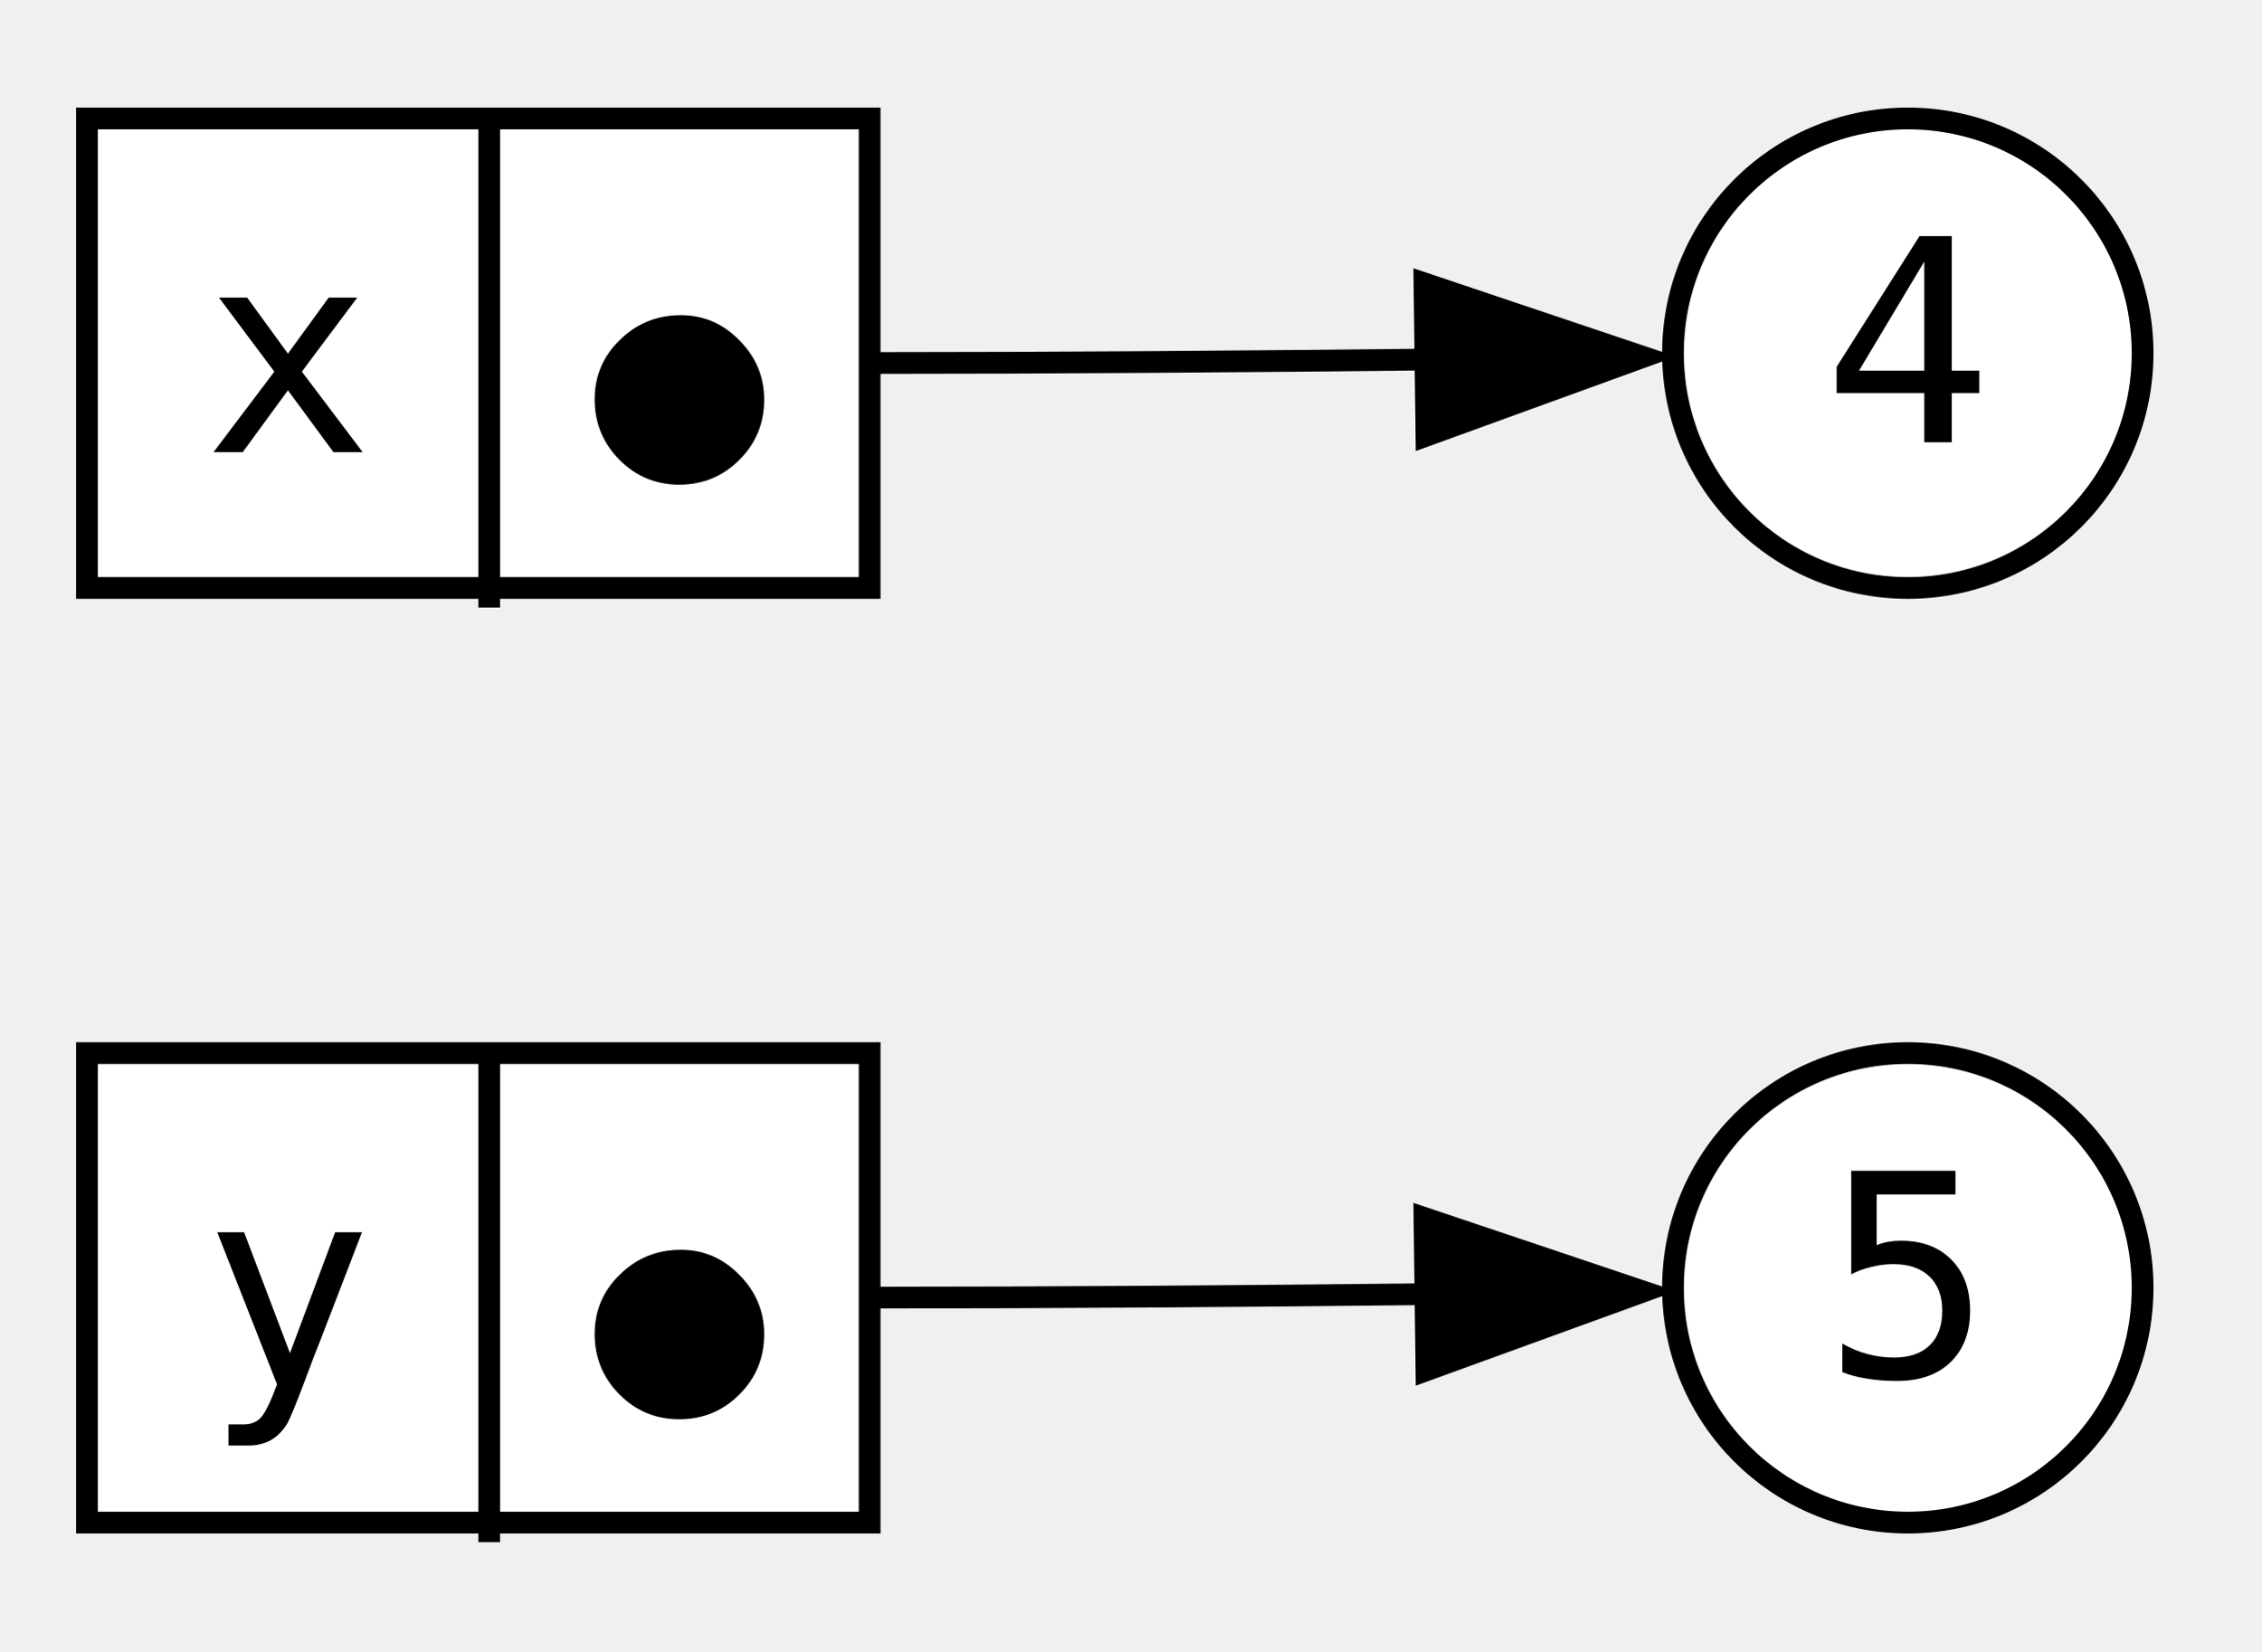
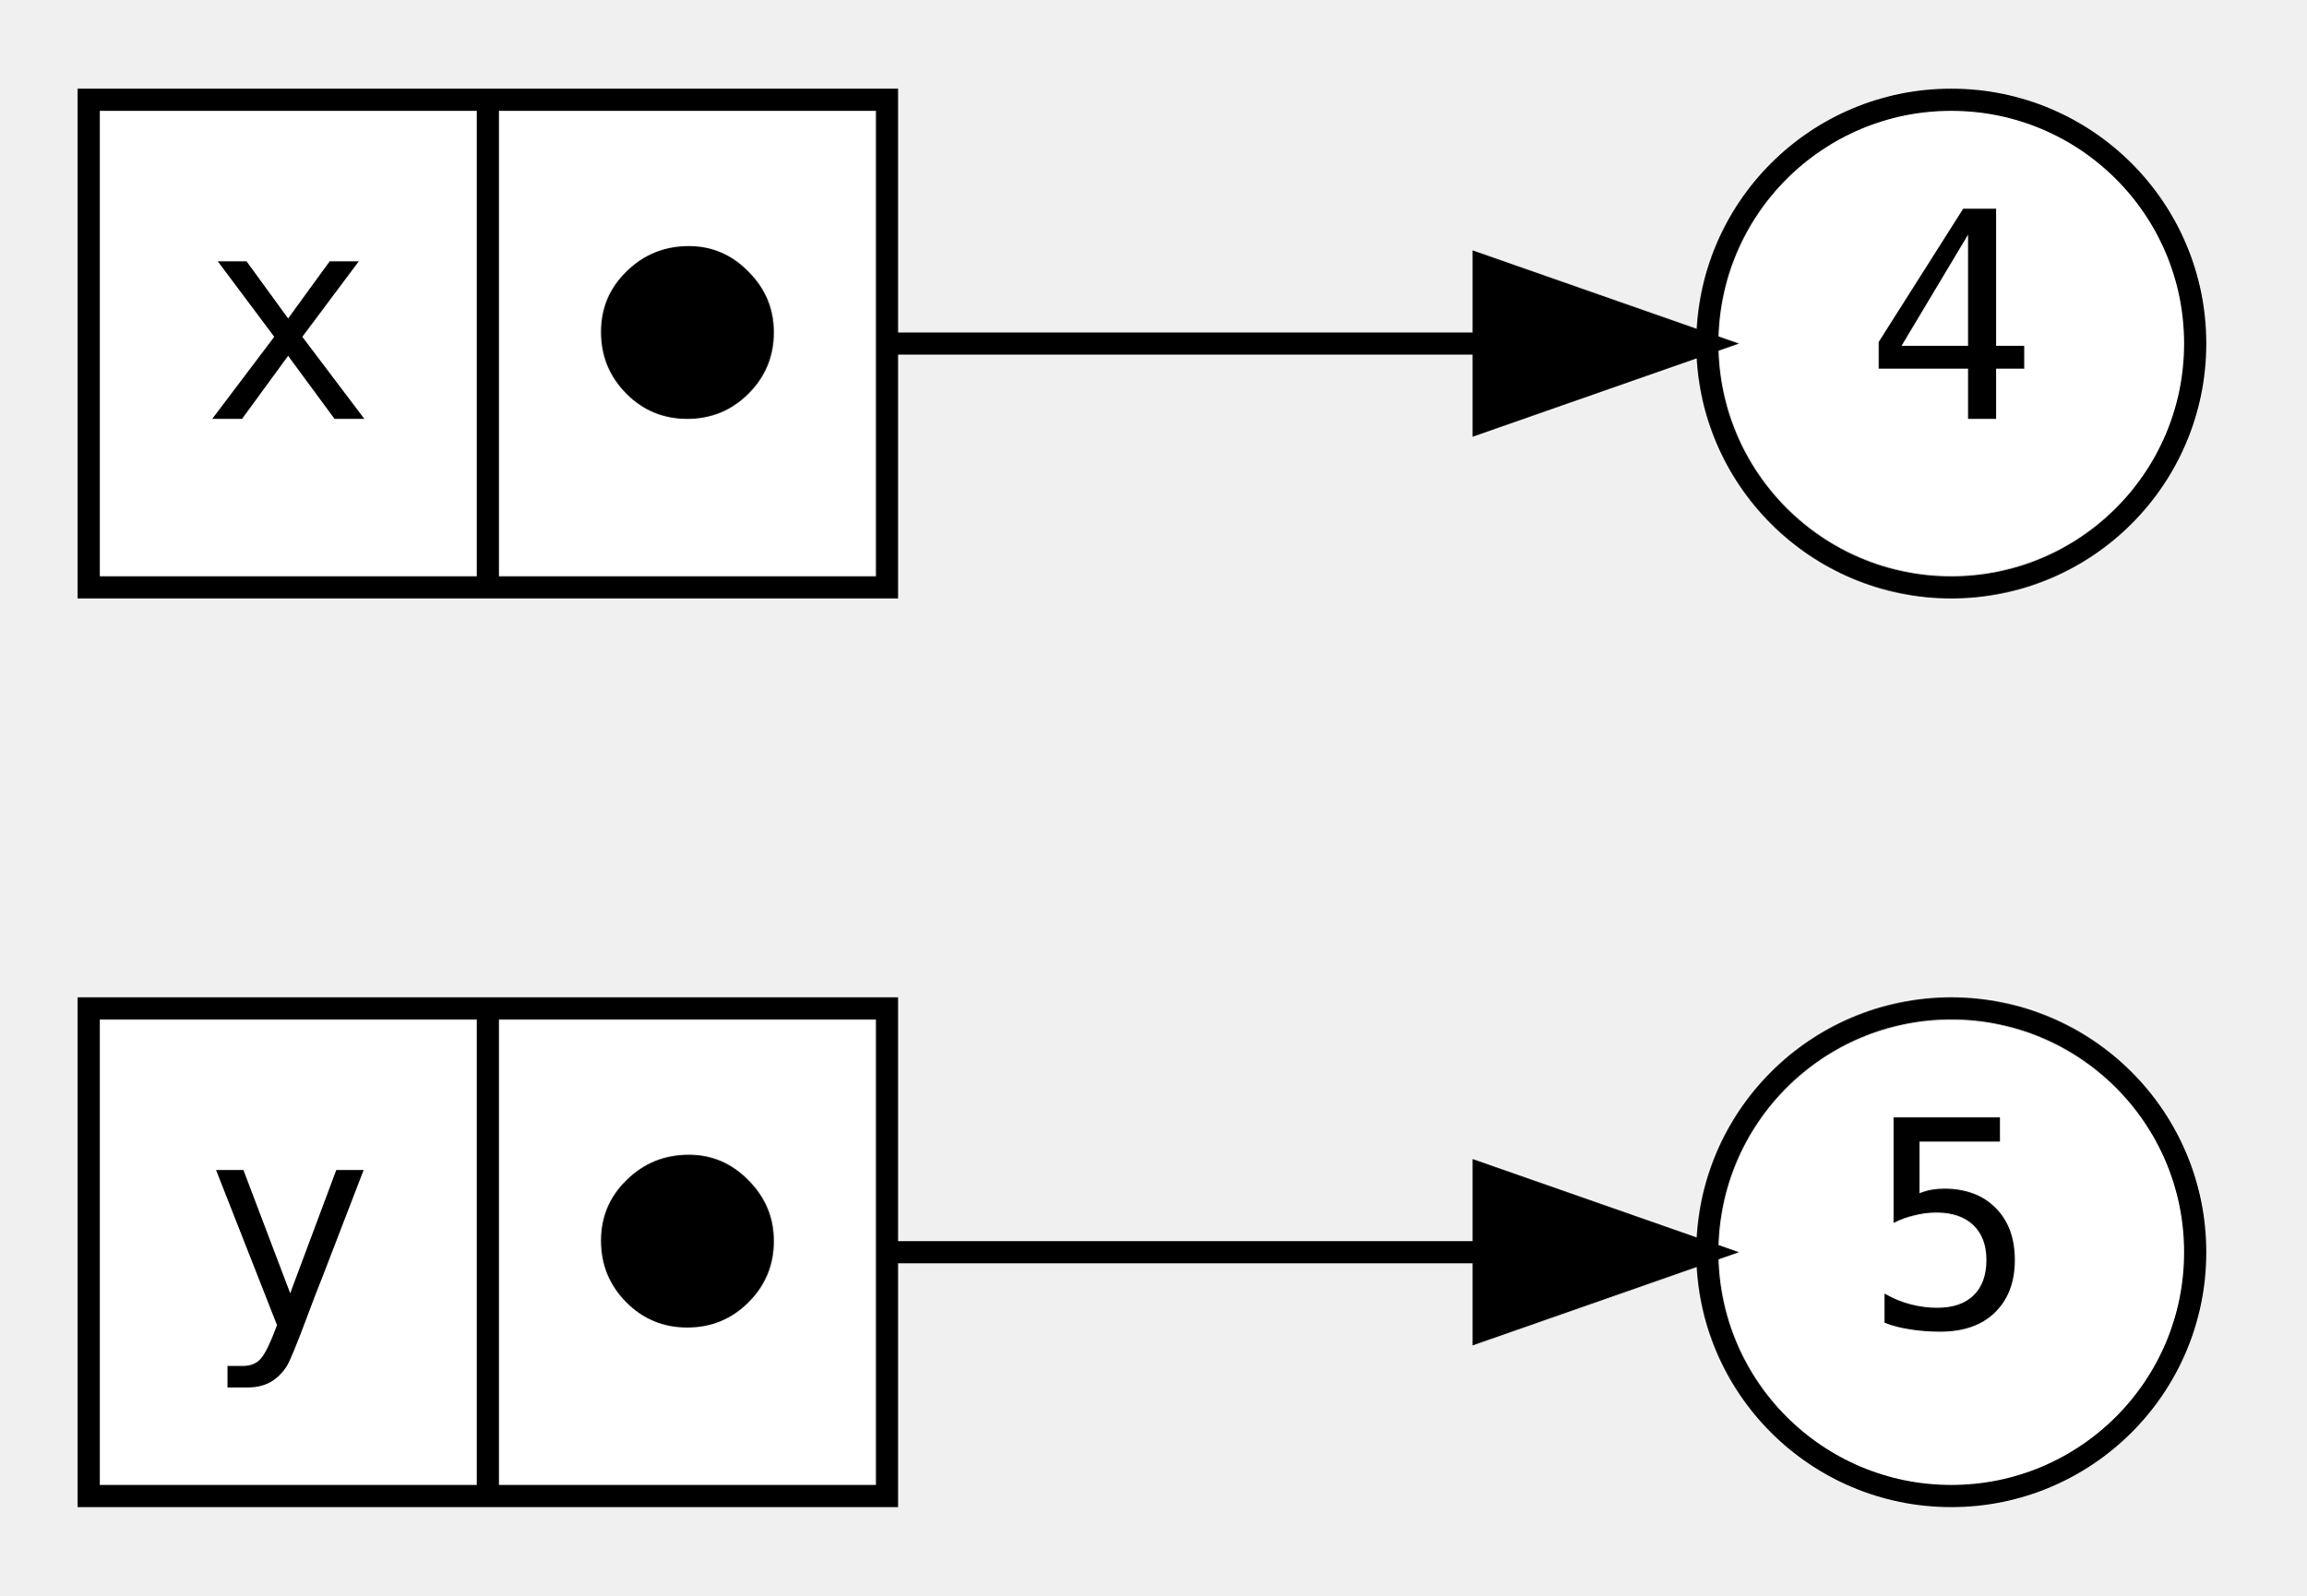
- <svg xmlns="http://www.w3.org/2000/svg" width="104pt" height="76pt" viewBox="0.00 0.00 104.00 76.00">
-   <g id="graph0" class="graph" transform="scale(1 1) rotate(0) translate(4 71.5)">
+ <svg xmlns="http://www.w3.org/2000/svg" width="104pt" height="72pt" viewBox="0.00 0.00 104.00 72.00">
+   <g id="graph0" class="graph" transform="scale(1 1) rotate(0) translate(4 68)">
    <g id="node1" class="node">
-       <polygon fill="white" stroke="black" points="0,-1.45 0,-23.05 36,-23.05 36,-1.45 0,-1.45" />
-       <text xml:space="preserve" text-anchor="middle" x="9.25" y="-7.7" font-family="monospace" font-size="13.00">y</text>
-       <polyline fill="none" stroke="black" points="18.5,-0.55 18.5,-23.05" />
-       <text xml:space="preserve" text-anchor="middle" x="27.25" y="-6.2" font-family="monospace" font-size="13.00">⬤</text>
+       <polygon fill="white" stroke="black" points="0,-0.5 0,-22.5 36,-22.5 36,-0.5 0,-0.5" />
+       <text text-anchor="middle" x="9" y="-8.1" font-family="monospace" font-size="13.00">y</text>
+       <polyline fill="none" stroke="black" points="18,-0.5 18,-22.5 " />
+       <text text-anchor="middle" x="27" y="-8.1" font-family="monospace" font-size="13.00">⬤</text>
    </g>
    <g id="node4" class="node">
-       <ellipse fill="white" stroke="black" cx="83.75" cy="-12.25" rx="10.8" ry="10.8" />
-       <text xml:space="preserve" text-anchor="middle" x="83.75" y="-8.15" font-family="monospace" font-size="13.00">5</text>
+       <ellipse fill="white" stroke="black" cx="84" cy="-11.5" rx="11" ry="11" />
+       <text text-anchor="middle" x="84" y="-8.1" font-family="monospace" font-size="13.00">5</text>
    </g>
    <g id="edge2" class="edge">
-       <path fill="none" stroke="black" d="M36,-11.8C44.42,-11.8 53.68,-11.87 61.73,-11.96" />
-       <polygon fill="black" stroke="black" points="61.52,-15.46 71.57,-12.08 61.61,-8.46 61.52,-15.46" />
+       <path fill="none" stroke="black" d="M36,-11.5C44.75,-11.5 54.42,-11.5 62.7,-11.5" />
+       <polygon fill="black" stroke="black" points="62.91,-15 72.91,-11.5 62.91,-8 62.91,-15" />
    </g>
    <g id="node2" class="node">
-       <polygon fill="white" stroke="black" points="0,-44.45 0,-66.05 36,-66.05 36,-44.45 0,-44.45" />
-       <text xml:space="preserve" text-anchor="middle" x="9.25" y="-50.7" font-family="monospace" font-size="13.00">x</text>
-       <polyline fill="none" stroke="black" points="18.5,-43.55 18.5,-66.05" />
-       <text xml:space="preserve" text-anchor="middle" x="27.25" y="-49.2" font-family="monospace" font-size="13.00">⬤</text>
+       <polygon fill="white" stroke="black" points="0,-41.5 0,-63.5 36,-63.5 36,-41.5 0,-41.5" />
+       <text text-anchor="middle" x="9" y="-49.1" font-family="monospace" font-size="13.00">x</text>
+       <polyline fill="none" stroke="black" points="18,-41.5 18,-63.5 " />
+       <text text-anchor="middle" x="27" y="-49.1" font-family="monospace" font-size="13.00">⬤</text>
    </g>
    <g id="node3" class="node">
-       <ellipse fill="white" stroke="black" cx="83.75" cy="-55.25" rx="10.8" ry="10.8" />
-       <text xml:space="preserve" text-anchor="middle" x="83.75" y="-51.15" font-family="monospace" font-size="13.00">4</text>
+       <ellipse fill="white" stroke="black" cx="84" cy="-52.5" rx="11" ry="11" />
+       <text text-anchor="middle" x="84" y="-49.1" font-family="monospace" font-size="13.00">4</text>
    </g>
    <g id="edge1" class="edge">
-       <path fill="none" stroke="black" d="M36,-54.8C44.42,-54.8 53.68,-54.87 61.73,-54.96" />
-       <polygon fill="black" stroke="black" points="61.52,-58.46 71.57,-55.08 61.61,-51.46 61.52,-58.46" />
+       <path fill="none" stroke="black" d="M36,-52.5C44.75,-52.5 54.42,-52.5 62.7,-52.5" />
+       <polygon fill="black" stroke="black" points="62.91,-56 72.91,-52.5 62.91,-49 62.91,-56" />
    </g>
  </g>
</svg>
